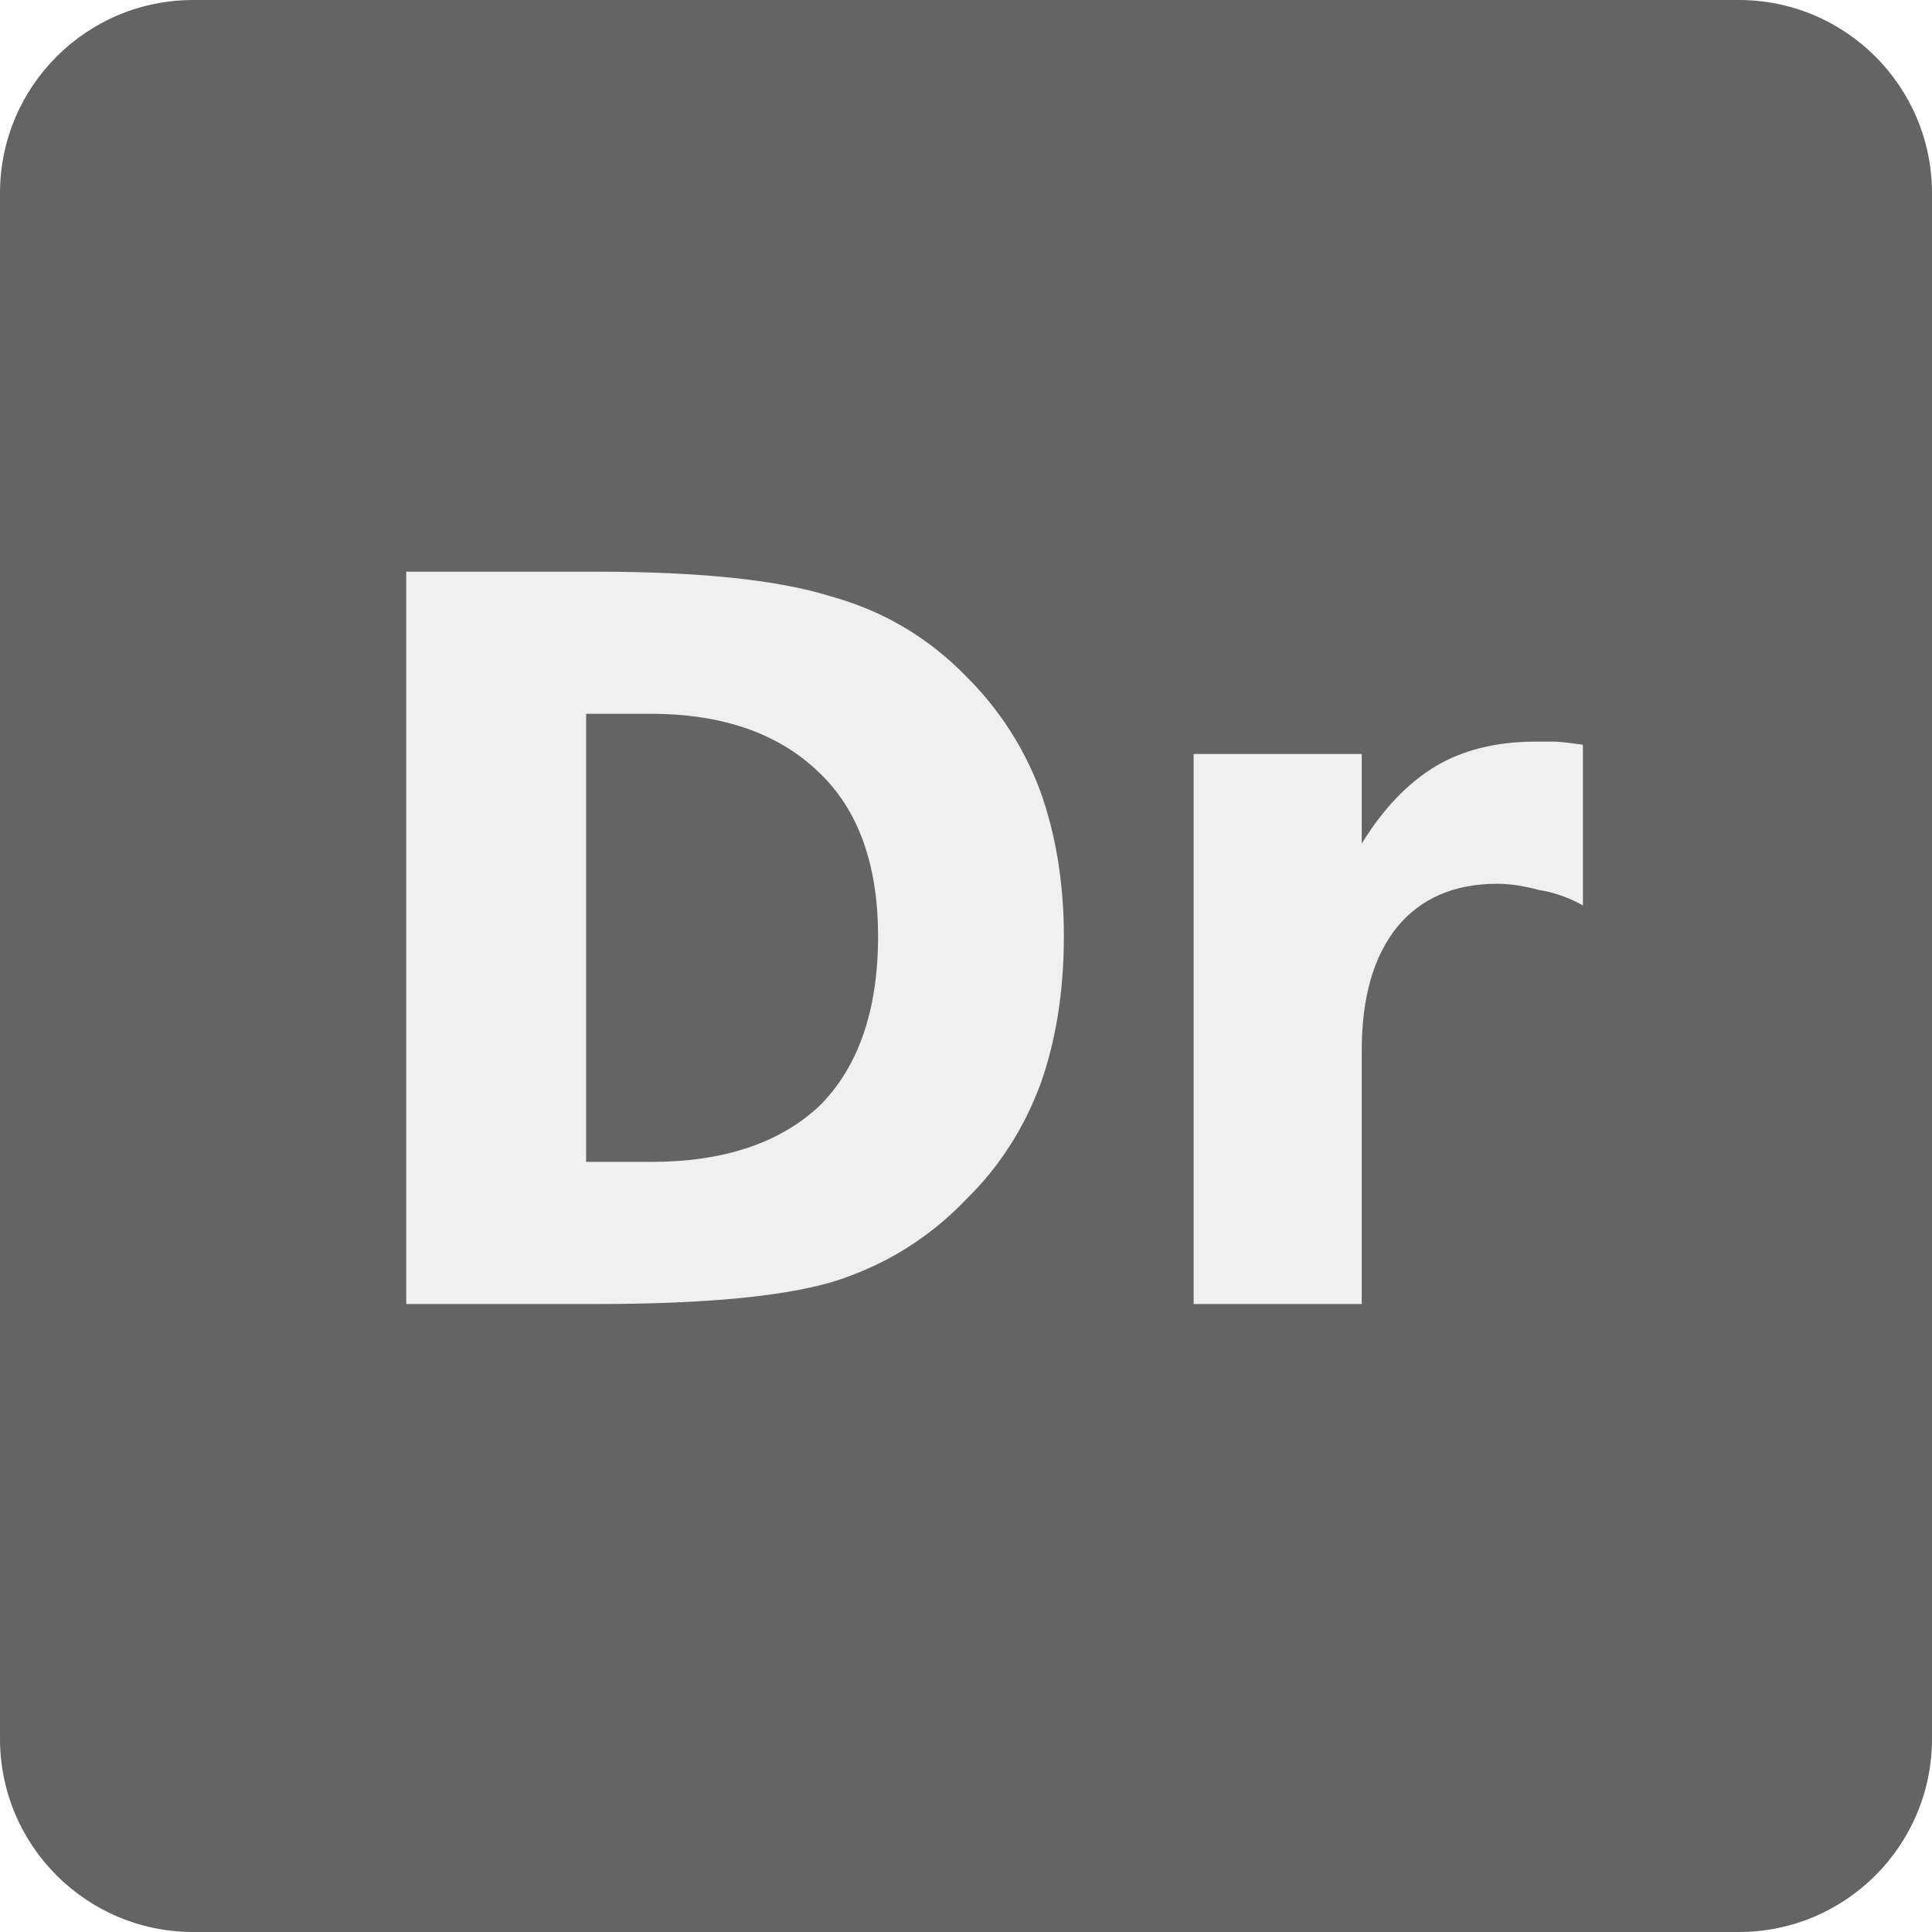
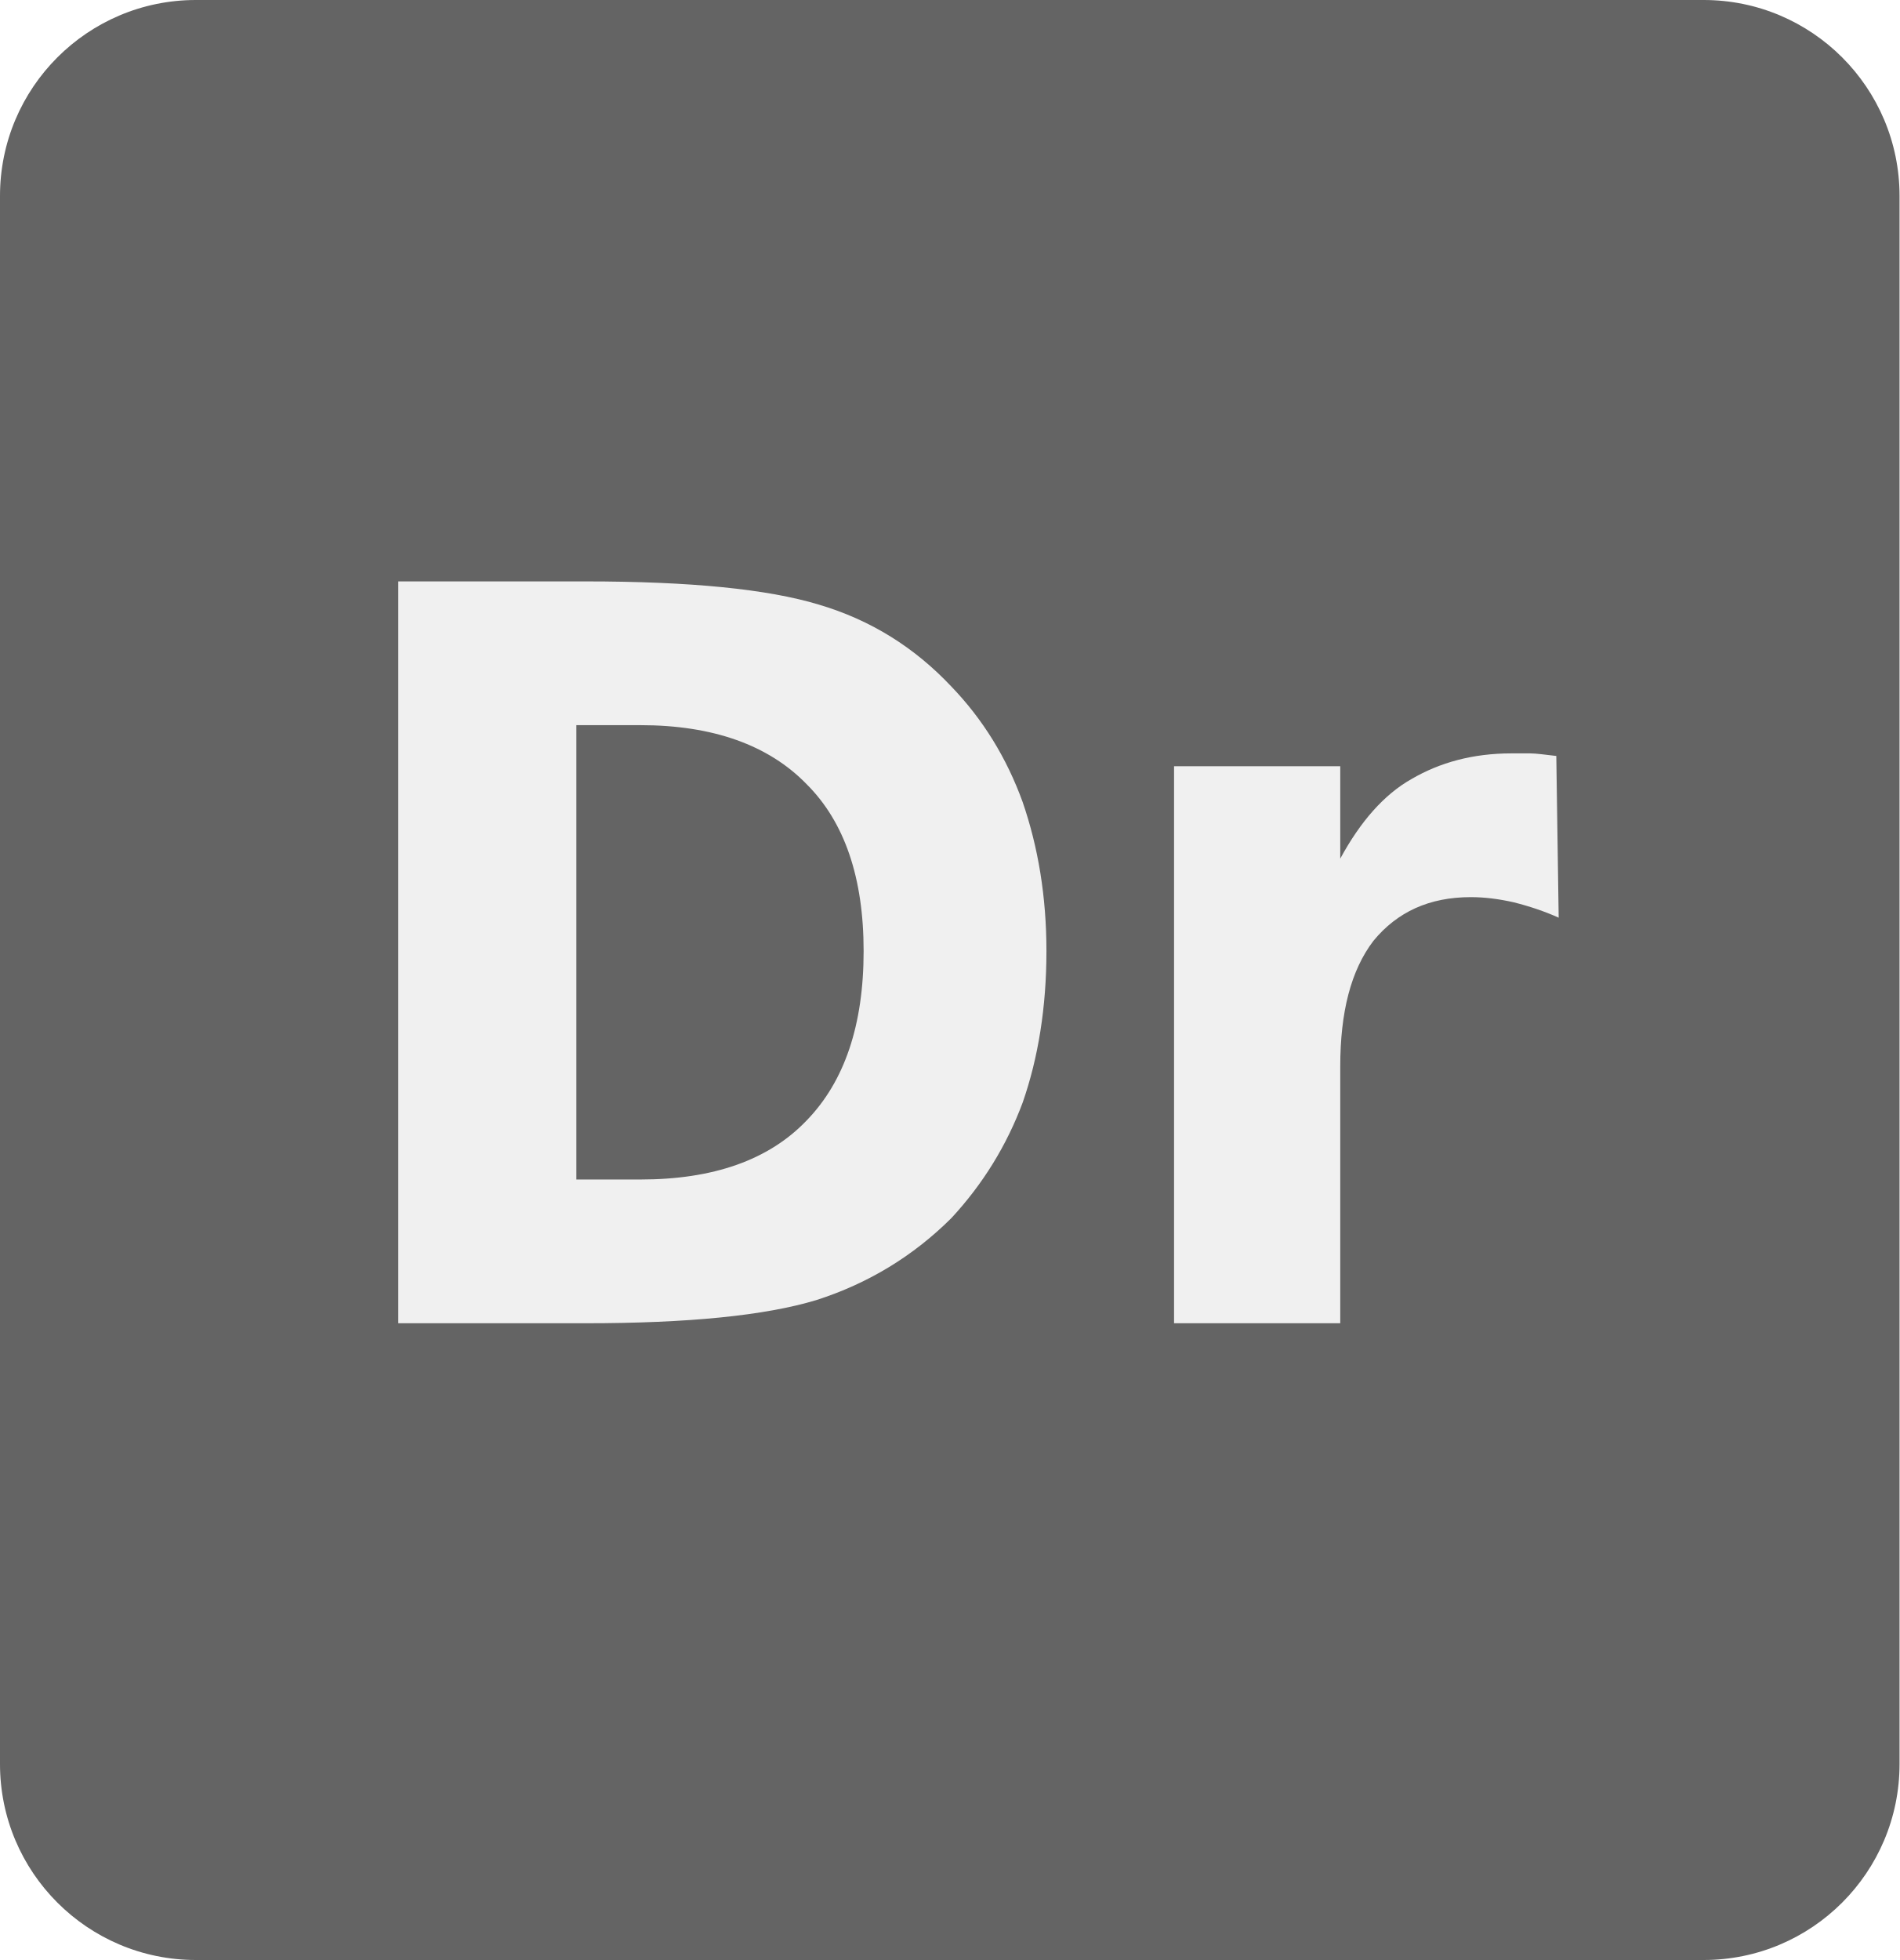
- <svg xmlns="http://www.w3.org/2000/svg" viewBox="0 0 10 10" height="10" width="10" id="svg901" version="1.1">
+ <svg xmlns="http://www.w3.org/2000/svg" viewBox="0 0 12.024 12.404" height="12.404" width="12.024" id="svg901" version="1.1">
  <defs id="defs905" />
-   <text transform="scale(0.8604174,1.162227)" id="text917" y="47.836" x="65.44" style="font-style:normal;font-weight:normal;font-size:38.843px;line-height:1.25;font-family:sans-serif;letter-spacing:0px;word-spacing:0px;fill:#000000;fill-opacity:1;stroke:none;stroke-width:0.971" xml:space="preserve">
-     <tspan style="font-style:normal;font-variant:normal;font-weight:bold;font-stretch:normal;font-size:31.074px;font-family:sans-serif;-inkscape-font-specification:'sans-serif Bold';stroke-width:0.971" y="82.203" x="65.44" id="tspan915" />
+   <text transform="scale(0.8604174,1.162227)" id="text917" y="49.904" x="67.792" style="font-style:normal;font-weight:normal;font-size:38.843px;line-height:1.25;font-family:sans-serif;letter-spacing:0px;word-spacing:0px;fill:#000000;fill-opacity:1;stroke:none;stroke-width:0.971" xml:space="preserve">
+     <tspan style="font-style:normal;font-variant:normal;font-weight:bold;font-stretch:normal;font-size:31.074px;font-family:sans-serif;-inkscape-font-specification:'sans-serif Bold';stroke-width:0.971" y="84.271" x="67.792" id="tspan915" />
  </text>
-   <rect style="fill:#646464;fill-opacity:1;stroke:#c8c8c8;stroke-width:0;stroke-miterlimit:4;stroke-dasharray:none;stroke-opacity:1" id="rect819" width="10" height="10" x="5e-07" y="5e-07" ry="1" />
-   <text id="text921-3-7" y="6.595" x="1.684" style="font-style:normal;font-variant:normal;font-weight:bold;font-stretch:normal;font-size:7.259px;line-height:1.25;font-family:'Noto Sans';-inkscape-font-specification:'Noto Sans Bold';letter-spacing:0px;word-spacing:0px;fill:#e6e6e6;fill-opacity:1;stroke:none;stroke-width:0.181" xml:space="preserve" transform="scale(0.9769139,1.023632)">
-     <tspan style="font-style:normal;font-variant:normal;font-weight:bold;font-stretch:normal;font-size:5.081px;font-family:'DejaVu Sans';-inkscape-font-specification:'DejaVu Sans Bold';fill:#f0f0f0;fill-opacity:1;stroke-width:0.181" y="6.595" x="1.684" id="tspan919-6-5">Dr</tspan>
+   <rect style="fill:#646464;fill-opacity:1;stroke:#c8c8c8;stroke-width:0;stroke-miterlimit:4;stroke-dasharray:none;stroke-opacity:1" id="rect819" width="12.024" height="12.404" x="5e-07" y="5e-07" ry="1.24" />
+   <text id="text921-3-7" y="8.054" x="2.057" style="font-style:normal;font-variant:normal;font-weight:bold;font-stretch:normal;font-size:8.865px;line-height:1.25;font-family:'Noto Sans';-inkscape-font-specification:'Noto Sans Bold';letter-spacing:0px;word-spacing:0px;fill:#e6e6e6;fill-opacity:1;stroke:none;stroke-width:0.222" xml:space="preserve" transform="scale(0.9618378,1.039676)">
+     <tspan style="font-style:normal;font-variant:normal;font-weight:bold;font-stretch:normal;font-size:6.205px;font-family:'DejaVu Sans';-inkscape-font-specification:'DejaVu Sans Bold';fill:#f0f0f0;fill-opacity:1;stroke-width:0.222" y="8.054" x="2.057" id="tspan919-6-5">Dr</tspan>
  </text>
</svg>
